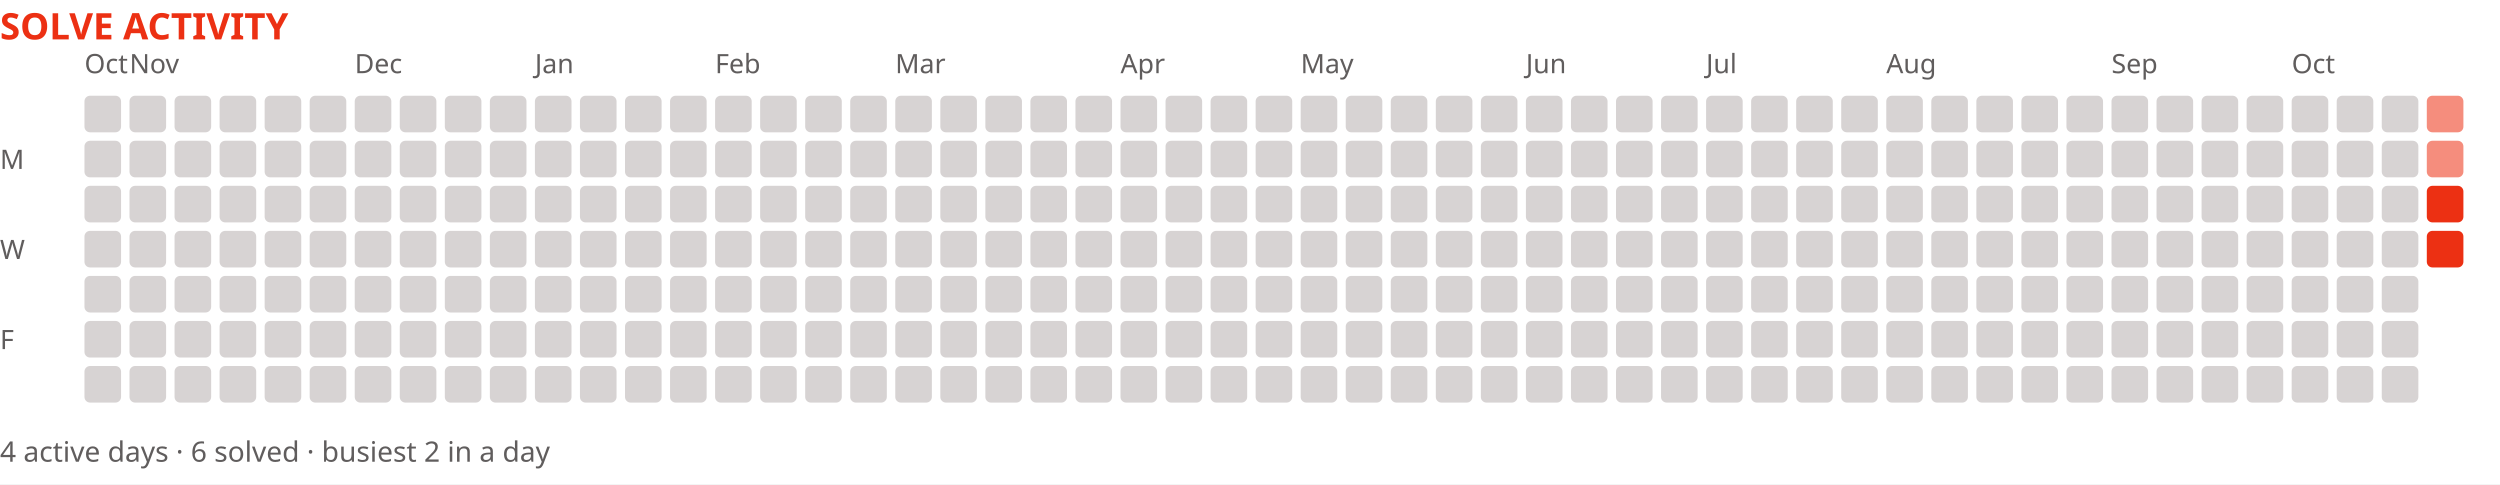
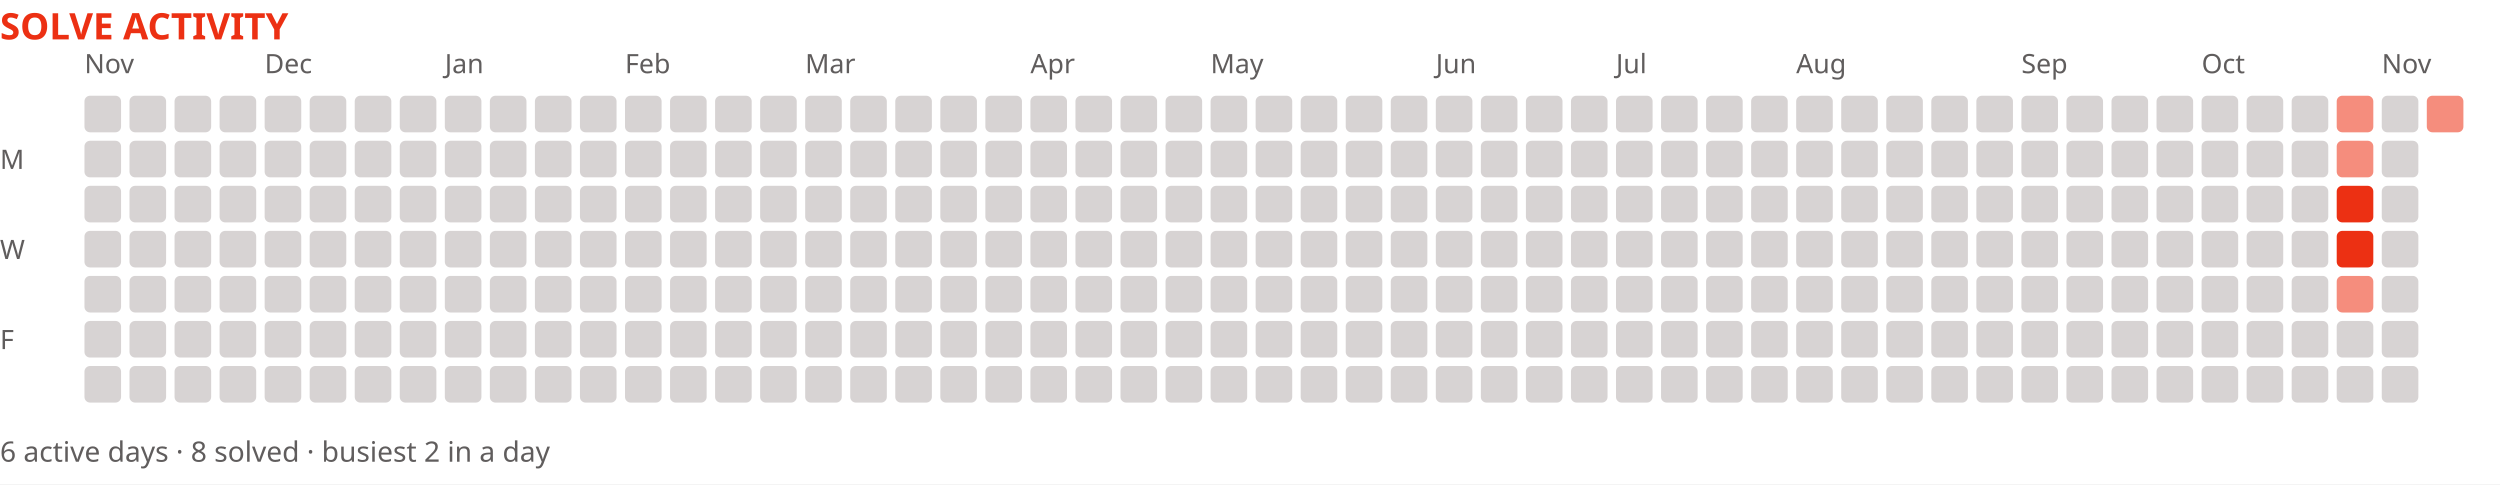
<svg xmlns="http://www.w3.org/2000/svg" width="888" height="172" viewBox="0 0 888 172" role="img" aria-label="Solve activity over the last year">
  <rect width="888" height="172" fill="#ffffff" />
  <text x="0" y="14" font-family="system-ui,sans-serif" font-size="13" font-weight="700" fill="#ec3013">SOLVE ACTIVITY</text>
-   <text x="30" y="26" font-family="system-ui,sans-serif" font-size="9.5" fill="#605d5d">Oct</text>
-   <text x="46" y="26" font-family="system-ui,sans-serif" font-size="9.5" fill="#605d5d">Nov</text>
-   <text x="126" y="26" font-family="system-ui,sans-serif" font-size="9.5" fill="#605d5d">Dec</text>
-   <text x="190" y="26" font-family="system-ui,sans-serif" font-size="9.5" fill="#605d5d">Jan</text>
-   <text x="254" y="26" font-family="system-ui,sans-serif" font-size="9.5" fill="#605d5d">Feb</text>
-   <text x="318" y="26" font-family="system-ui,sans-serif" font-size="9.5" fill="#605d5d">Mar</text>
-   <text x="398" y="26" font-family="system-ui,sans-serif" font-size="9.5" fill="#605d5d">Apr</text>
-   <text x="462" y="26" font-family="system-ui,sans-serif" font-size="9.5" fill="#605d5d">May</text>
-   <text x="542" y="26" font-family="system-ui,sans-serif" font-size="9.5" fill="#605d5d">Jun</text>
-   <text x="606" y="26" font-family="system-ui,sans-serif" font-size="9.5" fill="#605d5d">Jul</text>
-   <text x="670" y="26" font-family="system-ui,sans-serif" font-size="9.5" fill="#605d5d">Aug</text>
-   <text x="750" y="26" font-family="system-ui,sans-serif" font-size="9.5" fill="#605d5d">Sep</text>
-   <text x="814" y="26" font-family="system-ui,sans-serif" font-size="9.5" fill="#605d5d">Oct</text>
+   <text x="30" y="26" font-family="system-ui,sans-serif" font-size="9.5" fill="#605d5d">Nov</text>
+   <text x="94" y="26" font-family="system-ui,sans-serif" font-size="9.5" fill="#605d5d">Dec</text>
+   <text x="158" y="26" font-family="system-ui,sans-serif" font-size="9.5" fill="#605d5d">Jan</text>
+   <text x="222" y="26" font-family="system-ui,sans-serif" font-size="9.5" fill="#605d5d">Feb</text>
+   <text x="286" y="26" font-family="system-ui,sans-serif" font-size="9.5" fill="#605d5d">Mar</text>
+   <text x="366" y="26" font-family="system-ui,sans-serif" font-size="9.5" fill="#605d5d">Apr</text>
+   <text x="430" y="26" font-family="system-ui,sans-serif" font-size="9.5" fill="#605d5d">May</text>
+   <text x="510" y="26" font-family="system-ui,sans-serif" font-size="9.5" fill="#605d5d">Jun</text>
+   <text x="574" y="26" font-family="system-ui,sans-serif" font-size="9.5" fill="#605d5d">Jul</text>
+   <text x="638" y="26" font-family="system-ui,sans-serif" font-size="9.5" fill="#605d5d">Aug</text>
+   <text x="718" y="26" font-family="system-ui,sans-serif" font-size="9.5" fill="#605d5d">Sep</text>
+   <text x="782" y="26" font-family="system-ui,sans-serif" font-size="9.5" fill="#605d5d">Oct</text>
+   <text x="846" y="26" font-family="system-ui,sans-serif" font-size="9.5" fill="#605d5d">Nov</text>
  <text x="0" y="60" font-family="system-ui,sans-serif" font-size="9.5" fill="#605d5d">M</text>
  <text x="0" y="92" font-family="system-ui,sans-serif" font-size="9.5" fill="#605d5d">W</text>
  <text x="0" y="124" font-family="system-ui,sans-serif" font-size="9.5" fill="#605d5d">F</text>
  <rect x="30" y="34" width="13" height="13" fill="#d7d3d3" rx="2" />
  <rect x="30" y="50" width="13" height="13" fill="#d7d3d3" rx="2" />
  <rect x="30" y="66" width="13" height="13" fill="#d7d3d3" rx="2" />
  <rect x="30" y="82" width="13" height="13" fill="#d7d3d3" rx="2" />
  <rect x="30" y="98" width="13" height="13" fill="#d7d3d3" rx="2" />
  <rect x="30" y="114" width="13" height="13" fill="#d7d3d3" rx="2" />
  <rect x="30" y="130" width="13" height="13" fill="#d7d3d3" rx="2" />
  <rect x="46" y="34" width="13" height="13" fill="#d7d3d3" rx="2" />
  <rect x="46" y="50" width="13" height="13" fill="#d7d3d3" rx="2" />
  <rect x="46" y="66" width="13" height="13" fill="#d7d3d3" rx="2" />
  <rect x="46" y="82" width="13" height="13" fill="#d7d3d3" rx="2" />
  <rect x="46" y="98" width="13" height="13" fill="#d7d3d3" rx="2" />
  <rect x="46" y="114" width="13" height="13" fill="#d7d3d3" rx="2" />
  <rect x="46" y="130" width="13" height="13" fill="#d7d3d3" rx="2" />
  <rect x="62" y="34" width="13" height="13" fill="#d7d3d3" rx="2" />
  <rect x="62" y="50" width="13" height="13" fill="#d7d3d3" rx="2" />
  <rect x="62" y="66" width="13" height="13" fill="#d7d3d3" rx="2" />
  <rect x="62" y="82" width="13" height="13" fill="#d7d3d3" rx="2" />
  <rect x="62" y="98" width="13" height="13" fill="#d7d3d3" rx="2" />
  <rect x="62" y="114" width="13" height="13" fill="#d7d3d3" rx="2" />
  <rect x="62" y="130" width="13" height="13" fill="#d7d3d3" rx="2" />
  <rect x="78" y="34" width="13" height="13" fill="#d7d3d3" rx="2" />
  <rect x="78" y="50" width="13" height="13" fill="#d7d3d3" rx="2" />
  <rect x="78" y="66" width="13" height="13" fill="#d7d3d3" rx="2" />
  <rect x="78" y="82" width="13" height="13" fill="#d7d3d3" rx="2" />
  <rect x="78" y="98" width="13" height="13" fill="#d7d3d3" rx="2" />
  <rect x="78" y="114" width="13" height="13" fill="#d7d3d3" rx="2" />
  <rect x="78" y="130" width="13" height="13" fill="#d7d3d3" rx="2" />
  <rect x="94" y="34" width="13" height="13" fill="#d7d3d3" rx="2" />
  <rect x="94" y="50" width="13" height="13" fill="#d7d3d3" rx="2" />
  <rect x="94" y="66" width="13" height="13" fill="#d7d3d3" rx="2" />
  <rect x="94" y="82" width="13" height="13" fill="#d7d3d3" rx="2" />
  <rect x="94" y="98" width="13" height="13" fill="#d7d3d3" rx="2" />
  <rect x="94" y="114" width="13" height="13" fill="#d7d3d3" rx="2" />
  <rect x="94" y="130" width="13" height="13" fill="#d7d3d3" rx="2" />
  <rect x="110" y="34" width="13" height="13" fill="#d7d3d3" rx="2" />
  <rect x="110" y="50" width="13" height="13" fill="#d7d3d3" rx="2" />
  <rect x="110" y="66" width="13" height="13" fill="#d7d3d3" rx="2" />
  <rect x="110" y="82" width="13" height="13" fill="#d7d3d3" rx="2" />
  <rect x="110" y="98" width="13" height="13" fill="#d7d3d3" rx="2" />
  <rect x="110" y="114" width="13" height="13" fill="#d7d3d3" rx="2" />
  <rect x="110" y="130" width="13" height="13" fill="#d7d3d3" rx="2" />
  <rect x="126" y="34" width="13" height="13" fill="#d7d3d3" rx="2" />
  <rect x="126" y="50" width="13" height="13" fill="#d7d3d3" rx="2" />
  <rect x="126" y="66" width="13" height="13" fill="#d7d3d3" rx="2" />
  <rect x="126" y="82" width="13" height="13" fill="#d7d3d3" rx="2" />
  <rect x="126" y="98" width="13" height="13" fill="#d7d3d3" rx="2" />
  <rect x="126" y="114" width="13" height="13" fill="#d7d3d3" rx="2" />
  <rect x="126" y="130" width="13" height="13" fill="#d7d3d3" rx="2" />
  <rect x="142" y="34" width="13" height="13" fill="#d7d3d3" rx="2" />
  <rect x="142" y="50" width="13" height="13" fill="#d7d3d3" rx="2" />
  <rect x="142" y="66" width="13" height="13" fill="#d7d3d3" rx="2" />
  <rect x="142" y="82" width="13" height="13" fill="#d7d3d3" rx="2" />
  <rect x="142" y="98" width="13" height="13" fill="#d7d3d3" rx="2" />
  <rect x="142" y="114" width="13" height="13" fill="#d7d3d3" rx="2" />
  <rect x="142" y="130" width="13" height="13" fill="#d7d3d3" rx="2" />
  <rect x="158" y="34" width="13" height="13" fill="#d7d3d3" rx="2" />
  <rect x="158" y="50" width="13" height="13" fill="#d7d3d3" rx="2" />
  <rect x="158" y="66" width="13" height="13" fill="#d7d3d3" rx="2" />
  <rect x="158" y="82" width="13" height="13" fill="#d7d3d3" rx="2" />
  <rect x="158" y="98" width="13" height="13" fill="#d7d3d3" rx="2" />
  <rect x="158" y="114" width="13" height="13" fill="#d7d3d3" rx="2" />
  <rect x="158" y="130" width="13" height="13" fill="#d7d3d3" rx="2" />
  <rect x="174" y="34" width="13" height="13" fill="#d7d3d3" rx="2" />
  <rect x="174" y="50" width="13" height="13" fill="#d7d3d3" rx="2" />
  <rect x="174" y="66" width="13" height="13" fill="#d7d3d3" rx="2" />
  <rect x="174" y="82" width="13" height="13" fill="#d7d3d3" rx="2" />
  <rect x="174" y="98" width="13" height="13" fill="#d7d3d3" rx="2" />
  <rect x="174" y="114" width="13" height="13" fill="#d7d3d3" rx="2" />
  <rect x="174" y="130" width="13" height="13" fill="#d7d3d3" rx="2" />
  <rect x="190" y="34" width="13" height="13" fill="#d7d3d3" rx="2" />
  <rect x="190" y="50" width="13" height="13" fill="#d7d3d3" rx="2" />
  <rect x="190" y="66" width="13" height="13" fill="#d7d3d3" rx="2" />
  <rect x="190" y="82" width="13" height="13" fill="#d7d3d3" rx="2" />
  <rect x="190" y="98" width="13" height="13" fill="#d7d3d3" rx="2" />
  <rect x="190" y="114" width="13" height="13" fill="#d7d3d3" rx="2" />
  <rect x="190" y="130" width="13" height="13" fill="#d7d3d3" rx="2" />
  <rect x="206" y="34" width="13" height="13" fill="#d7d3d3" rx="2" />
  <rect x="206" y="50" width="13" height="13" fill="#d7d3d3" rx="2" />
  <rect x="206" y="66" width="13" height="13" fill="#d7d3d3" rx="2" />
  <rect x="206" y="82" width="13" height="13" fill="#d7d3d3" rx="2" />
  <rect x="206" y="98" width="13" height="13" fill="#d7d3d3" rx="2" />
  <rect x="206" y="114" width="13" height="13" fill="#d7d3d3" rx="2" />
  <rect x="206" y="130" width="13" height="13" fill="#d7d3d3" rx="2" />
  <rect x="222" y="34" width="13" height="13" fill="#d7d3d3" rx="2" />
  <rect x="222" y="50" width="13" height="13" fill="#d7d3d3" rx="2" />
  <rect x="222" y="66" width="13" height="13" fill="#d7d3d3" rx="2" />
  <rect x="222" y="82" width="13" height="13" fill="#d7d3d3" rx="2" />
  <rect x="222" y="98" width="13" height="13" fill="#d7d3d3" rx="2" />
  <rect x="222" y="114" width="13" height="13" fill="#d7d3d3" rx="2" />
  <rect x="222" y="130" width="13" height="13" fill="#d7d3d3" rx="2" />
  <rect x="238" y="34" width="13" height="13" fill="#d7d3d3" rx="2" />
  <rect x="238" y="50" width="13" height="13" fill="#d7d3d3" rx="2" />
  <rect x="238" y="66" width="13" height="13" fill="#d7d3d3" rx="2" />
  <rect x="238" y="82" width="13" height="13" fill="#d7d3d3" rx="2" />
  <rect x="238" y="98" width="13" height="13" fill="#d7d3d3" rx="2" />
  <rect x="238" y="114" width="13" height="13" fill="#d7d3d3" rx="2" />
  <rect x="238" y="130" width="13" height="13" fill="#d7d3d3" rx="2" />
  <rect x="254" y="34" width="13" height="13" fill="#d7d3d3" rx="2" />
  <rect x="254" y="50" width="13" height="13" fill="#d7d3d3" rx="2" />
  <rect x="254" y="66" width="13" height="13" fill="#d7d3d3" rx="2" />
  <rect x="254" y="82" width="13" height="13" fill="#d7d3d3" rx="2" />
  <rect x="254" y="98" width="13" height="13" fill="#d7d3d3" rx="2" />
  <rect x="254" y="114" width="13" height="13" fill="#d7d3d3" rx="2" />
  <rect x="254" y="130" width="13" height="13" fill="#d7d3d3" rx="2" />
  <rect x="270" y="34" width="13" height="13" fill="#d7d3d3" rx="2" />
  <rect x="270" y="50" width="13" height="13" fill="#d7d3d3" rx="2" />
  <rect x="270" y="66" width="13" height="13" fill="#d7d3d3" rx="2" />
  <rect x="270" y="82" width="13" height="13" fill="#d7d3d3" rx="2" />
  <rect x="270" y="98" width="13" height="13" fill="#d7d3d3" rx="2" />
  <rect x="270" y="114" width="13" height="13" fill="#d7d3d3" rx="2" />
  <rect x="270" y="130" width="13" height="13" fill="#d7d3d3" rx="2" />
  <rect x="286" y="34" width="13" height="13" fill="#d7d3d3" rx="2" />
  <rect x="286" y="50" width="13" height="13" fill="#d7d3d3" rx="2" />
  <rect x="286" y="66" width="13" height="13" fill="#d7d3d3" rx="2" />
  <rect x="286" y="82" width="13" height="13" fill="#d7d3d3" rx="2" />
  <rect x="286" y="98" width="13" height="13" fill="#d7d3d3" rx="2" />
  <rect x="286" y="114" width="13" height="13" fill="#d7d3d3" rx="2" />
  <rect x="286" y="130" width="13" height="13" fill="#d7d3d3" rx="2" />
  <rect x="302" y="34" width="13" height="13" fill="#d7d3d3" rx="2" />
  <rect x="302" y="50" width="13" height="13" fill="#d7d3d3" rx="2" />
  <rect x="302" y="66" width="13" height="13" fill="#d7d3d3" rx="2" />
  <rect x="302" y="82" width="13" height="13" fill="#d7d3d3" rx="2" />
  <rect x="302" y="98" width="13" height="13" fill="#d7d3d3" rx="2" />
  <rect x="302" y="114" width="13" height="13" fill="#d7d3d3" rx="2" />
  <rect x="302" y="130" width="13" height="13" fill="#d7d3d3" rx="2" />
  <rect x="318" y="34" width="13" height="13" fill="#d7d3d3" rx="2" />
  <rect x="318" y="50" width="13" height="13" fill="#d7d3d3" rx="2" />
  <rect x="318" y="66" width="13" height="13" fill="#d7d3d3" rx="2" />
  <rect x="318" y="82" width="13" height="13" fill="#d7d3d3" rx="2" />
  <rect x="318" y="98" width="13" height="13" fill="#d7d3d3" rx="2" />
  <rect x="318" y="114" width="13" height="13" fill="#d7d3d3" rx="2" />
  <rect x="318" y="130" width="13" height="13" fill="#d7d3d3" rx="2" />
  <rect x="334" y="34" width="13" height="13" fill="#d7d3d3" rx="2" />
  <rect x="334" y="50" width="13" height="13" fill="#d7d3d3" rx="2" />
  <rect x="334" y="66" width="13" height="13" fill="#d7d3d3" rx="2" />
  <rect x="334" y="82" width="13" height="13" fill="#d7d3d3" rx="2" />
  <rect x="334" y="98" width="13" height="13" fill="#d7d3d3" rx="2" />
  <rect x="334" y="114" width="13" height="13" fill="#d7d3d3" rx="2" />
  <rect x="334" y="130" width="13" height="13" fill="#d7d3d3" rx="2" />
  <rect x="350" y="34" width="13" height="13" fill="#d7d3d3" rx="2" />
  <rect x="350" y="50" width="13" height="13" fill="#d7d3d3" rx="2" />
  <rect x="350" y="66" width="13" height="13" fill="#d7d3d3" rx="2" />
  <rect x="350" y="82" width="13" height="13" fill="#d7d3d3" rx="2" />
  <rect x="350" y="98" width="13" height="13" fill="#d7d3d3" rx="2" />
  <rect x="350" y="114" width="13" height="13" fill="#d7d3d3" rx="2" />
  <rect x="350" y="130" width="13" height="13" fill="#d7d3d3" rx="2" />
  <rect x="366" y="34" width="13" height="13" fill="#d7d3d3" rx="2" />
  <rect x="366" y="50" width="13" height="13" fill="#d7d3d3" rx="2" />
  <rect x="366" y="66" width="13" height="13" fill="#d7d3d3" rx="2" />
  <rect x="366" y="82" width="13" height="13" fill="#d7d3d3" rx="2" />
  <rect x="366" y="98" width="13" height="13" fill="#d7d3d3" rx="2" />
  <rect x="366" y="114" width="13" height="13" fill="#d7d3d3" rx="2" />
  <rect x="366" y="130" width="13" height="13" fill="#d7d3d3" rx="2" />
  <rect x="382" y="34" width="13" height="13" fill="#d7d3d3" rx="2" />
  <rect x="382" y="50" width="13" height="13" fill="#d7d3d3" rx="2" />
  <rect x="382" y="66" width="13" height="13" fill="#d7d3d3" rx="2" />
  <rect x="382" y="82" width="13" height="13" fill="#d7d3d3" rx="2" />
  <rect x="382" y="98" width="13" height="13" fill="#d7d3d3" rx="2" />
  <rect x="382" y="114" width="13" height="13" fill="#d7d3d3" rx="2" />
  <rect x="382" y="130" width="13" height="13" fill="#d7d3d3" rx="2" />
  <rect x="398" y="34" width="13" height="13" fill="#d7d3d3" rx="2" />
  <rect x="398" y="50" width="13" height="13" fill="#d7d3d3" rx="2" />
  <rect x="398" y="66" width="13" height="13" fill="#d7d3d3" rx="2" />
  <rect x="398" y="82" width="13" height="13" fill="#d7d3d3" rx="2" />
  <rect x="398" y="98" width="13" height="13" fill="#d7d3d3" rx="2" />
  <rect x="398" y="114" width="13" height="13" fill="#d7d3d3" rx="2" />
  <rect x="398" y="130" width="13" height="13" fill="#d7d3d3" rx="2" />
  <rect x="414" y="34" width="13" height="13" fill="#d7d3d3" rx="2" />
  <rect x="414" y="50" width="13" height="13" fill="#d7d3d3" rx="2" />
  <rect x="414" y="66" width="13" height="13" fill="#d7d3d3" rx="2" />
  <rect x="414" y="82" width="13" height="13" fill="#d7d3d3" rx="2" />
  <rect x="414" y="98" width="13" height="13" fill="#d7d3d3" rx="2" />
  <rect x="414" y="114" width="13" height="13" fill="#d7d3d3" rx="2" />
  <rect x="414" y="130" width="13" height="13" fill="#d7d3d3" rx="2" />
  <rect x="430" y="34" width="13" height="13" fill="#d7d3d3" rx="2" />
  <rect x="430" y="50" width="13" height="13" fill="#d7d3d3" rx="2" />
  <rect x="430" y="66" width="13" height="13" fill="#d7d3d3" rx="2" />
  <rect x="430" y="82" width="13" height="13" fill="#d7d3d3" rx="2" />
  <rect x="430" y="98" width="13" height="13" fill="#d7d3d3" rx="2" />
  <rect x="430" y="114" width="13" height="13" fill="#d7d3d3" rx="2" />
  <rect x="430" y="130" width="13" height="13" fill="#d7d3d3" rx="2" />
  <rect x="446" y="34" width="13" height="13" fill="#d7d3d3" rx="2" />
  <rect x="446" y="50" width="13" height="13" fill="#d7d3d3" rx="2" />
  <rect x="446" y="66" width="13" height="13" fill="#d7d3d3" rx="2" />
  <rect x="446" y="82" width="13" height="13" fill="#d7d3d3" rx="2" />
  <rect x="446" y="98" width="13" height="13" fill="#d7d3d3" rx="2" />
  <rect x="446" y="114" width="13" height="13" fill="#d7d3d3" rx="2" />
  <rect x="446" y="130" width="13" height="13" fill="#d7d3d3" rx="2" />
  <rect x="462" y="34" width="13" height="13" fill="#d7d3d3" rx="2" />
  <rect x="462" y="50" width="13" height="13" fill="#d7d3d3" rx="2" />
  <rect x="462" y="66" width="13" height="13" fill="#d7d3d3" rx="2" />
  <rect x="462" y="82" width="13" height="13" fill="#d7d3d3" rx="2" />
  <rect x="462" y="98" width="13" height="13" fill="#d7d3d3" rx="2" />
  <rect x="462" y="114" width="13" height="13" fill="#d7d3d3" rx="2" />
  <rect x="462" y="130" width="13" height="13" fill="#d7d3d3" rx="2" />
  <rect x="478" y="34" width="13" height="13" fill="#d7d3d3" rx="2" />
  <rect x="478" y="50" width="13" height="13" fill="#d7d3d3" rx="2" />
  <rect x="478" y="66" width="13" height="13" fill="#d7d3d3" rx="2" />
  <rect x="478" y="82" width="13" height="13" fill="#d7d3d3" rx="2" />
  <rect x="478" y="98" width="13" height="13" fill="#d7d3d3" rx="2" />
  <rect x="478" y="114" width="13" height="13" fill="#d7d3d3" rx="2" />
  <rect x="478" y="130" width="13" height="13" fill="#d7d3d3" rx="2" />
  <rect x="494" y="34" width="13" height="13" fill="#d7d3d3" rx="2" />
  <rect x="494" y="50" width="13" height="13" fill="#d7d3d3" rx="2" />
  <rect x="494" y="66" width="13" height="13" fill="#d7d3d3" rx="2" />
  <rect x="494" y="82" width="13" height="13" fill="#d7d3d3" rx="2" />
  <rect x="494" y="98" width="13" height="13" fill="#d7d3d3" rx="2" />
  <rect x="494" y="114" width="13" height="13" fill="#d7d3d3" rx="2" />
  <rect x="494" y="130" width="13" height="13" fill="#d7d3d3" rx="2" />
  <rect x="510" y="34" width="13" height="13" fill="#d7d3d3" rx="2" />
  <rect x="510" y="50" width="13" height="13" fill="#d7d3d3" rx="2" />
  <rect x="510" y="66" width="13" height="13" fill="#d7d3d3" rx="2" />
  <rect x="510" y="82" width="13" height="13" fill="#d7d3d3" rx="2" />
  <rect x="510" y="98" width="13" height="13" fill="#d7d3d3" rx="2" />
  <rect x="510" y="114" width="13" height="13" fill="#d7d3d3" rx="2" />
  <rect x="510" y="130" width="13" height="13" fill="#d7d3d3" rx="2" />
  <rect x="526" y="34" width="13" height="13" fill="#d7d3d3" rx="2" />
  <rect x="526" y="50" width="13" height="13" fill="#d7d3d3" rx="2" />
  <rect x="526" y="66" width="13" height="13" fill="#d7d3d3" rx="2" />
  <rect x="526" y="82" width="13" height="13" fill="#d7d3d3" rx="2" />
  <rect x="526" y="98" width="13" height="13" fill="#d7d3d3" rx="2" />
  <rect x="526" y="114" width="13" height="13" fill="#d7d3d3" rx="2" />
  <rect x="526" y="130" width="13" height="13" fill="#d7d3d3" rx="2" />
  <rect x="542" y="34" width="13" height="13" fill="#d7d3d3" rx="2" />
  <rect x="542" y="50" width="13" height="13" fill="#d7d3d3" rx="2" />
  <rect x="542" y="66" width="13" height="13" fill="#d7d3d3" rx="2" />
  <rect x="542" y="82" width="13" height="13" fill="#d7d3d3" rx="2" />
  <rect x="542" y="98" width="13" height="13" fill="#d7d3d3" rx="2" />
  <rect x="542" y="114" width="13" height="13" fill="#d7d3d3" rx="2" />
  <rect x="542" y="130" width="13" height="13" fill="#d7d3d3" rx="2" />
  <rect x="558" y="34" width="13" height="13" fill="#d7d3d3" rx="2" />
  <rect x="558" y="50" width="13" height="13" fill="#d7d3d3" rx="2" />
  <rect x="558" y="66" width="13" height="13" fill="#d7d3d3" rx="2" />
  <rect x="558" y="82" width="13" height="13" fill="#d7d3d3" rx="2" />
  <rect x="558" y="98" width="13" height="13" fill="#d7d3d3" rx="2" />
  <rect x="558" y="114" width="13" height="13" fill="#d7d3d3" rx="2" />
  <rect x="558" y="130" width="13" height="13" fill="#d7d3d3" rx="2" />
  <rect x="574" y="34" width="13" height="13" fill="#d7d3d3" rx="2" />
  <rect x="574" y="50" width="13" height="13" fill="#d7d3d3" rx="2" />
  <rect x="574" y="66" width="13" height="13" fill="#d7d3d3" rx="2" />
  <rect x="574" y="82" width="13" height="13" fill="#d7d3d3" rx="2" />
  <rect x="574" y="98" width="13" height="13" fill="#d7d3d3" rx="2" />
  <rect x="574" y="114" width="13" height="13" fill="#d7d3d3" rx="2" />
  <rect x="574" y="130" width="13" height="13" fill="#d7d3d3" rx="2" />
  <rect x="590" y="34" width="13" height="13" fill="#d7d3d3" rx="2" />
  <rect x="590" y="50" width="13" height="13" fill="#d7d3d3" rx="2" />
  <rect x="590" y="66" width="13" height="13" fill="#d7d3d3" rx="2" />
  <rect x="590" y="82" width="13" height="13" fill="#d7d3d3" rx="2" />
  <rect x="590" y="98" width="13" height="13" fill="#d7d3d3" rx="2" />
  <rect x="590" y="114" width="13" height="13" fill="#d7d3d3" rx="2" />
  <rect x="590" y="130" width="13" height="13" fill="#d7d3d3" rx="2" />
  <rect x="606" y="34" width="13" height="13" fill="#d7d3d3" rx="2" />
  <rect x="606" y="50" width="13" height="13" fill="#d7d3d3" rx="2" />
  <rect x="606" y="66" width="13" height="13" fill="#d7d3d3" rx="2" />
  <rect x="606" y="82" width="13" height="13" fill="#d7d3d3" rx="2" />
  <rect x="606" y="98" width="13" height="13" fill="#d7d3d3" rx="2" />
  <rect x="606" y="114" width="13" height="13" fill="#d7d3d3" rx="2" />
  <rect x="606" y="130" width="13" height="13" fill="#d7d3d3" rx="2" />
  <rect x="622" y="34" width="13" height="13" fill="#d7d3d3" rx="2" />
  <rect x="622" y="50" width="13" height="13" fill="#d7d3d3" rx="2" />
  <rect x="622" y="66" width="13" height="13" fill="#d7d3d3" rx="2" />
  <rect x="622" y="82" width="13" height="13" fill="#d7d3d3" rx="2" />
  <rect x="622" y="98" width="13" height="13" fill="#d7d3d3" rx="2" />
  <rect x="622" y="114" width="13" height="13" fill="#d7d3d3" rx="2" />
  <rect x="622" y="130" width="13" height="13" fill="#d7d3d3" rx="2" />
  <rect x="638" y="34" width="13" height="13" fill="#d7d3d3" rx="2" />
  <rect x="638" y="50" width="13" height="13" fill="#d7d3d3" rx="2" />
  <rect x="638" y="66" width="13" height="13" fill="#d7d3d3" rx="2" />
  <rect x="638" y="82" width="13" height="13" fill="#d7d3d3" rx="2" />
  <rect x="638" y="98" width="13" height="13" fill="#d7d3d3" rx="2" />
  <rect x="638" y="114" width="13" height="13" fill="#d7d3d3" rx="2" />
  <rect x="638" y="130" width="13" height="13" fill="#d7d3d3" rx="2" />
  <rect x="654" y="34" width="13" height="13" fill="#d7d3d3" rx="2" />
  <rect x="654" y="50" width="13" height="13" fill="#d7d3d3" rx="2" />
  <rect x="654" y="66" width="13" height="13" fill="#d7d3d3" rx="2" />
  <rect x="654" y="82" width="13" height="13" fill="#d7d3d3" rx="2" />
  <rect x="654" y="98" width="13" height="13" fill="#d7d3d3" rx="2" />
  <rect x="654" y="114" width="13" height="13" fill="#d7d3d3" rx="2" />
  <rect x="654" y="130" width="13" height="13" fill="#d7d3d3" rx="2" />
  <rect x="670" y="34" width="13" height="13" fill="#d7d3d3" rx="2" />
  <rect x="670" y="50" width="13" height="13" fill="#d7d3d3" rx="2" />
  <rect x="670" y="66" width="13" height="13" fill="#d7d3d3" rx="2" />
  <rect x="670" y="82" width="13" height="13" fill="#d7d3d3" rx="2" />
  <rect x="670" y="98" width="13" height="13" fill="#d7d3d3" rx="2" />
  <rect x="670" y="114" width="13" height="13" fill="#d7d3d3" rx="2" />
  <rect x="670" y="130" width="13" height="13" fill="#d7d3d3" rx="2" />
  <rect x="686" y="34" width="13" height="13" fill="#d7d3d3" rx="2" />
  <rect x="686" y="50" width="13" height="13" fill="#d7d3d3" rx="2" />
  <rect x="686" y="66" width="13" height="13" fill="#d7d3d3" rx="2" />
  <rect x="686" y="82" width="13" height="13" fill="#d7d3d3" rx="2" />
  <rect x="686" y="98" width="13" height="13" fill="#d7d3d3" rx="2" />
  <rect x="686" y="114" width="13" height="13" fill="#d7d3d3" rx="2" />
  <rect x="686" y="130" width="13" height="13" fill="#d7d3d3" rx="2" />
  <rect x="702" y="34" width="13" height="13" fill="#d7d3d3" rx="2" />
  <rect x="702" y="50" width="13" height="13" fill="#d7d3d3" rx="2" />
  <rect x="702" y="66" width="13" height="13" fill="#d7d3d3" rx="2" />
  <rect x="702" y="82" width="13" height="13" fill="#d7d3d3" rx="2" />
  <rect x="702" y="98" width="13" height="13" fill="#d7d3d3" rx="2" />
  <rect x="702" y="114" width="13" height="13" fill="#d7d3d3" rx="2" />
  <rect x="702" y="130" width="13" height="13" fill="#d7d3d3" rx="2" />
  <rect x="718" y="34" width="13" height="13" fill="#d7d3d3" rx="2" />
  <rect x="718" y="50" width="13" height="13" fill="#d7d3d3" rx="2" />
  <rect x="718" y="66" width="13" height="13" fill="#d7d3d3" rx="2" />
  <rect x="718" y="82" width="13" height="13" fill="#d7d3d3" rx="2" />
  <rect x="718" y="98" width="13" height="13" fill="#d7d3d3" rx="2" />
  <rect x="718" y="114" width="13" height="13" fill="#d7d3d3" rx="2" />
  <rect x="718" y="130" width="13" height="13" fill="#d7d3d3" rx="2" />
  <rect x="734" y="34" width="13" height="13" fill="#d7d3d3" rx="2" />
  <rect x="734" y="50" width="13" height="13" fill="#d7d3d3" rx="2" />
  <rect x="734" y="66" width="13" height="13" fill="#d7d3d3" rx="2" />
  <rect x="734" y="82" width="13" height="13" fill="#d7d3d3" rx="2" />
  <rect x="734" y="98" width="13" height="13" fill="#d7d3d3" rx="2" />
  <rect x="734" y="114" width="13" height="13" fill="#d7d3d3" rx="2" />
  <rect x="734" y="130" width="13" height="13" fill="#d7d3d3" rx="2" />
  <rect x="750" y="34" width="13" height="13" fill="#d7d3d3" rx="2" />
  <rect x="750" y="50" width="13" height="13" fill="#d7d3d3" rx="2" />
  <rect x="750" y="66" width="13" height="13" fill="#d7d3d3" rx="2" />
  <rect x="750" y="82" width="13" height="13" fill="#d7d3d3" rx="2" />
  <rect x="750" y="98" width="13" height="13" fill="#d7d3d3" rx="2" />
  <rect x="750" y="114" width="13" height="13" fill="#d7d3d3" rx="2" />
  <rect x="750" y="130" width="13" height="13" fill="#d7d3d3" rx="2" />
  <rect x="766" y="34" width="13" height="13" fill="#d7d3d3" rx="2" />
  <rect x="766" y="50" width="13" height="13" fill="#d7d3d3" rx="2" />
  <rect x="766" y="66" width="13" height="13" fill="#d7d3d3" rx="2" />
  <rect x="766" y="82" width="13" height="13" fill="#d7d3d3" rx="2" />
  <rect x="766" y="98" width="13" height="13" fill="#d7d3d3" rx="2" />
  <rect x="766" y="114" width="13" height="13" fill="#d7d3d3" rx="2" />
  <rect x="766" y="130" width="13" height="13" fill="#d7d3d3" rx="2" />
  <rect x="782" y="34" width="13" height="13" fill="#d7d3d3" rx="2" />
  <rect x="782" y="50" width="13" height="13" fill="#d7d3d3" rx="2" />
  <rect x="782" y="66" width="13" height="13" fill="#d7d3d3" rx="2" />
  <rect x="782" y="82" width="13" height="13" fill="#d7d3d3" rx="2" />
  <rect x="782" y="98" width="13" height="13" fill="#d7d3d3" rx="2" />
  <rect x="782" y="114" width="13" height="13" fill="#d7d3d3" rx="2" />
  <rect x="782" y="130" width="13" height="13" fill="#d7d3d3" rx="2" />
  <rect x="798" y="34" width="13" height="13" fill="#d7d3d3" rx="2" />
  <rect x="798" y="50" width="13" height="13" fill="#d7d3d3" rx="2" />
  <rect x="798" y="66" width="13" height="13" fill="#d7d3d3" rx="2" />
  <rect x="798" y="82" width="13" height="13" fill="#d7d3d3" rx="2" />
  <rect x="798" y="98" width="13" height="13" fill="#d7d3d3" rx="2" />
  <rect x="798" y="114" width="13" height="13" fill="#d7d3d3" rx="2" />
  <rect x="798" y="130" width="13" height="13" fill="#d7d3d3" rx="2" />
  <rect x="814" y="34" width="13" height="13" fill="#d7d3d3" rx="2" />
  <rect x="814" y="50" width="13" height="13" fill="#d7d3d3" rx="2" />
  <rect x="814" y="66" width="13" height="13" fill="#d7d3d3" rx="2" />
  <rect x="814" y="82" width="13" height="13" fill="#d7d3d3" rx="2" />
  <rect x="814" y="98" width="13" height="13" fill="#d7d3d3" rx="2" />
  <rect x="814" y="114" width="13" height="13" fill="#d7d3d3" rx="2" />
  <rect x="814" y="130" width="13" height="13" fill="#d7d3d3" rx="2" />
-   <rect x="830" y="34" width="13" height="13" fill="#d7d3d3" rx="2" />
-   <rect x="830" y="50" width="13" height="13" fill="#d7d3d3" rx="2" />
-   <rect x="830" y="66" width="13" height="13" fill="#d7d3d3" rx="2" />
-   <rect x="830" y="82" width="13" height="13" fill="#d7d3d3" rx="2" />
-   <rect x="830" y="98" width="13" height="13" fill="#d7d3d3" rx="2" />
+   <rect x="830" y="34" width="13" height="13" fill="#ec30138c" rx="2" />
+   <rect x="830" y="50" width="13" height="13" fill="#ec30138c" rx="2" />
+   <rect x="830" y="66" width="13" height="13" fill="#ec3013" rx="2" />
+   <rect x="830" y="82" width="13" height="13" fill="#ec3013" rx="2" />
+   <rect x="830" y="98" width="13" height="13" fill="#ec30138c" rx="2" />
  <rect x="830" y="114" width="13" height="13" fill="#d7d3d3" rx="2" />
  <rect x="830" y="130" width="13" height="13" fill="#d7d3d3" rx="2" />
  <rect x="846" y="34" width="13" height="13" fill="#d7d3d3" rx="2" />
  <rect x="846" y="50" width="13" height="13" fill="#d7d3d3" rx="2" />
  <rect x="846" y="66" width="13" height="13" fill="#d7d3d3" rx="2" />
  <rect x="846" y="82" width="13" height="13" fill="#d7d3d3" rx="2" />
  <rect x="846" y="98" width="13" height="13" fill="#d7d3d3" rx="2" />
  <rect x="846" y="114" width="13" height="13" fill="#d7d3d3" rx="2" />
  <rect x="846" y="130" width="13" height="13" fill="#d7d3d3" rx="2" />
  <rect x="862" y="34" width="13" height="13" fill="#ec30138c" rx="2" />
-   <rect x="862" y="50" width="13" height="13" fill="#ec30138c" rx="2" />
-   <rect x="862" y="66" width="13" height="13" fill="#ec3013" rx="2" />
-   <rect x="862" y="82" width="13" height="13" fill="#ec3013" rx="2" />
-   <text x="0" y="164" font-family="system-ui,sans-serif" font-size="10" fill="#605d5d">4 active days · 6 solved · busiest 2 in a day</text>
+   <text x="0" y="164" font-family="system-ui,sans-serif" font-size="10" fill="#605d5d">6 active days · 8 solved · busiest 2 in a day</text>
</svg>
